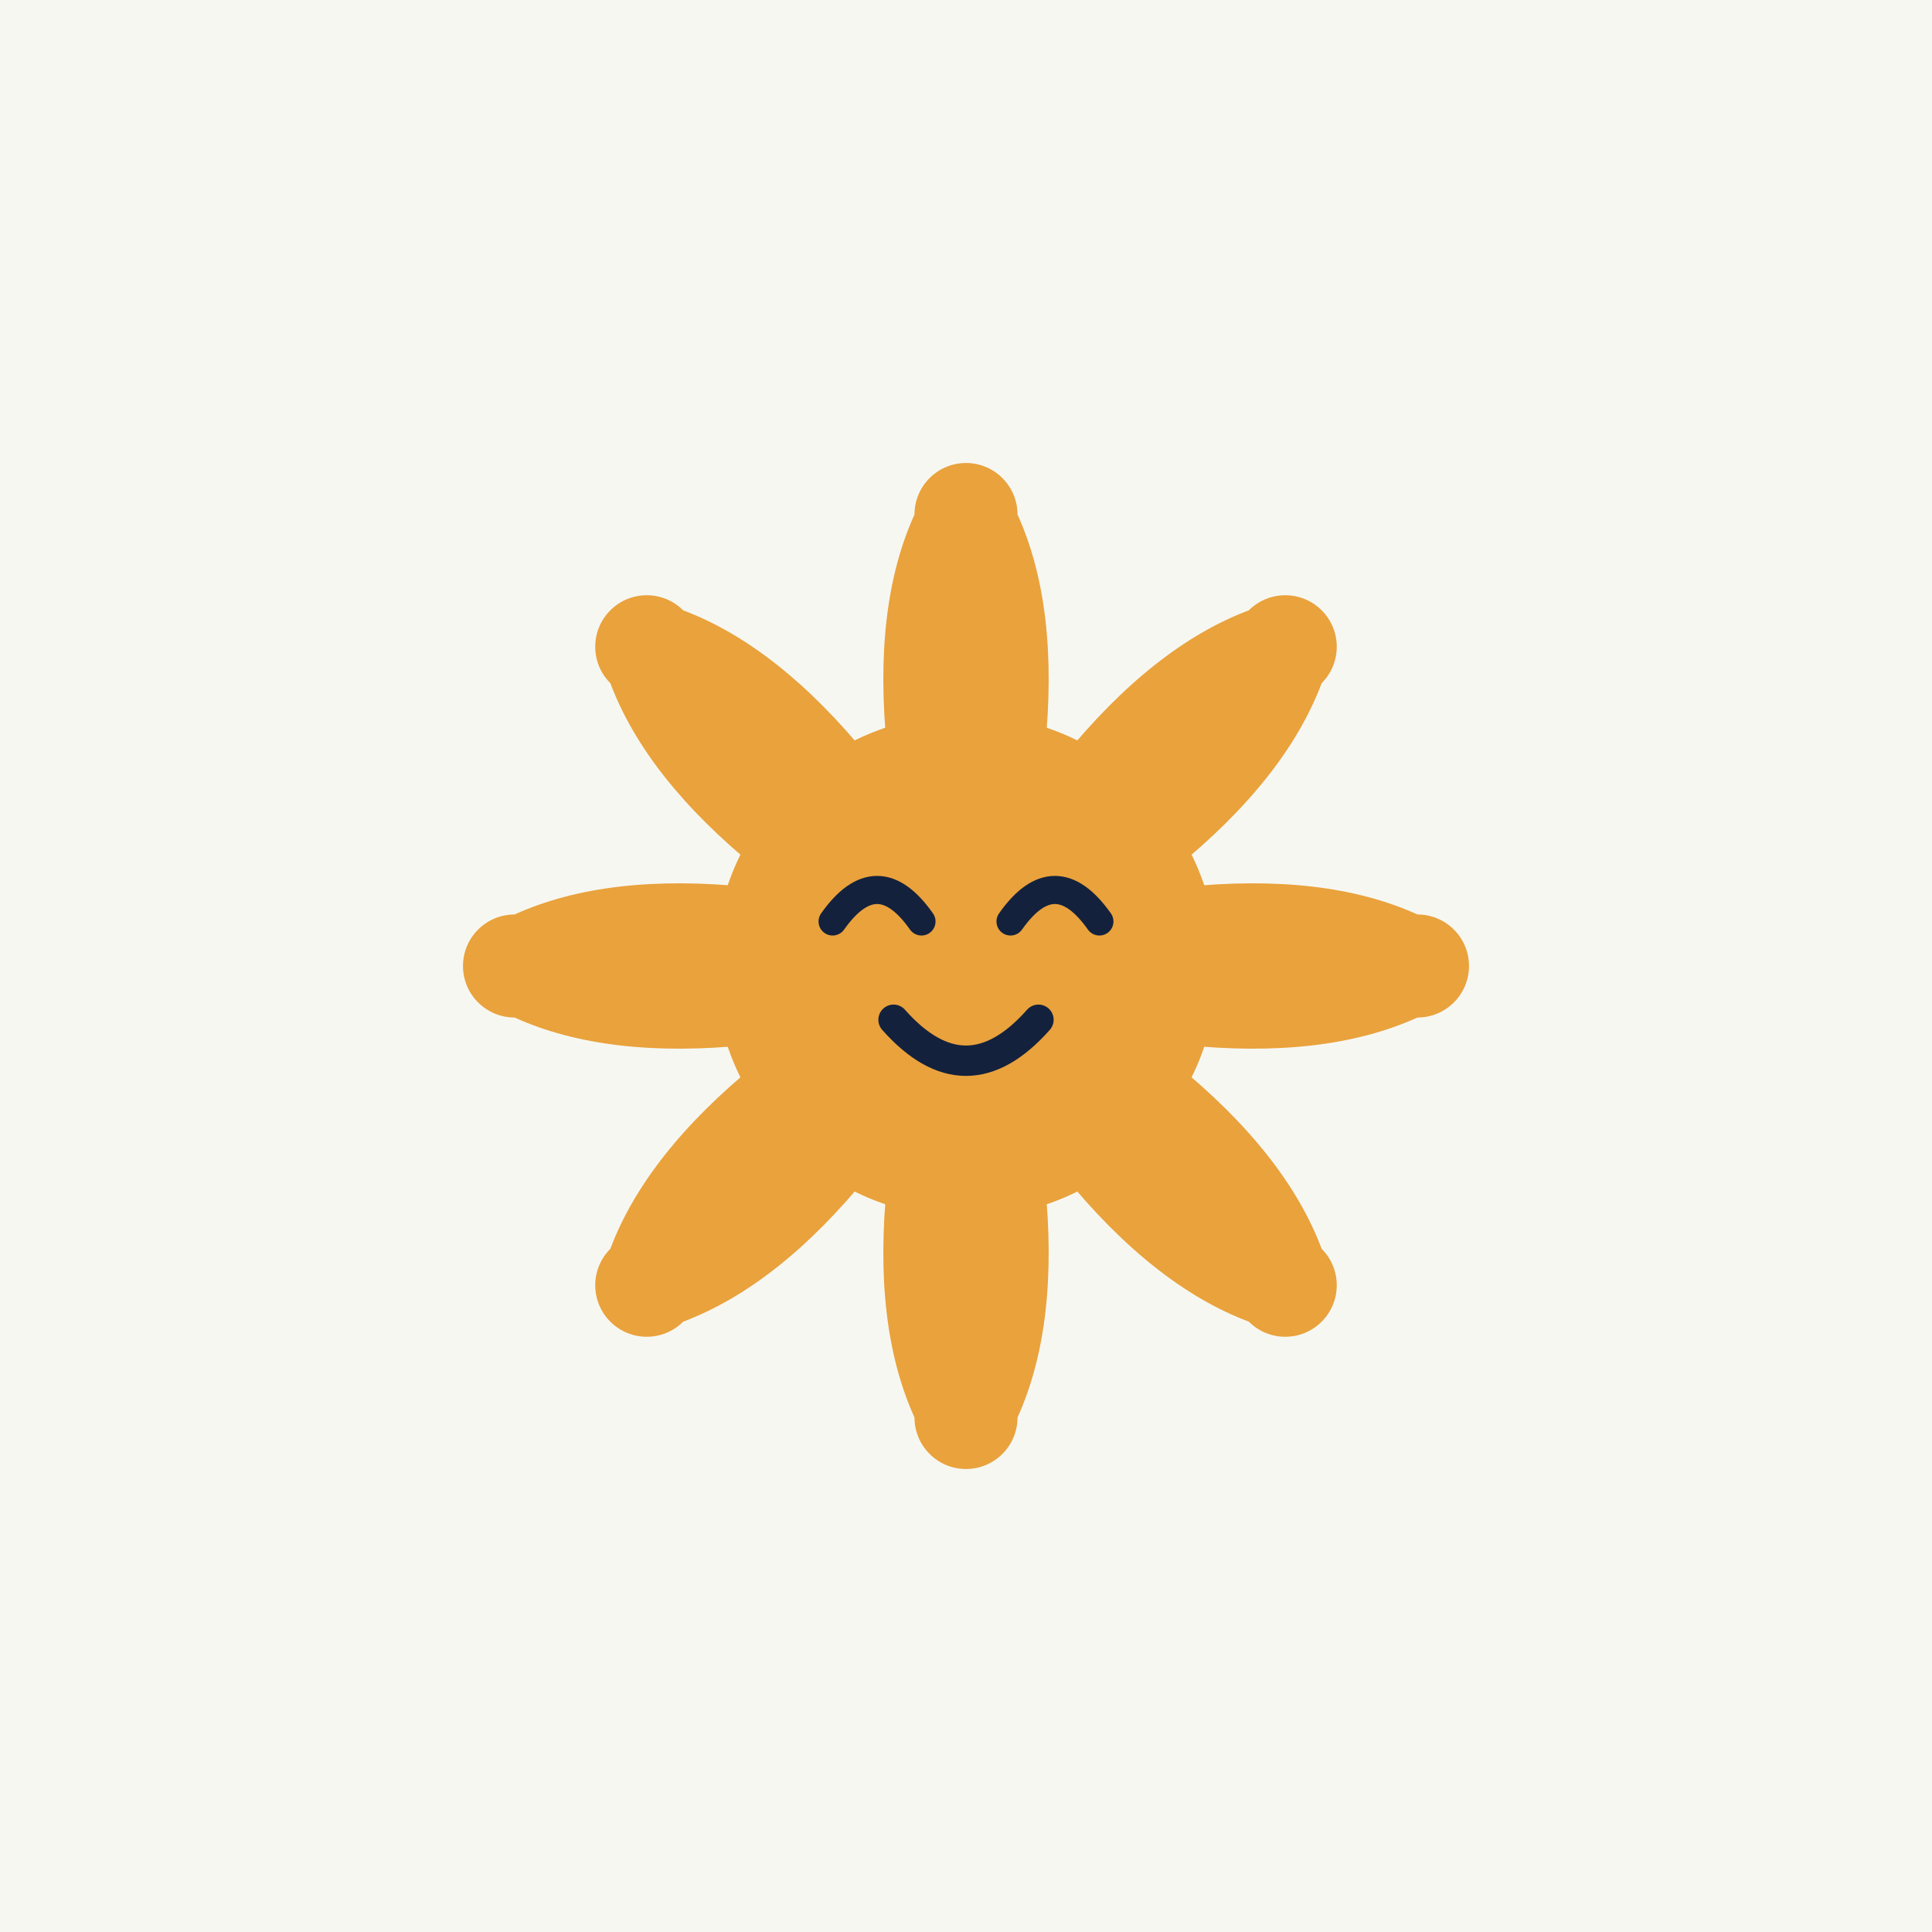
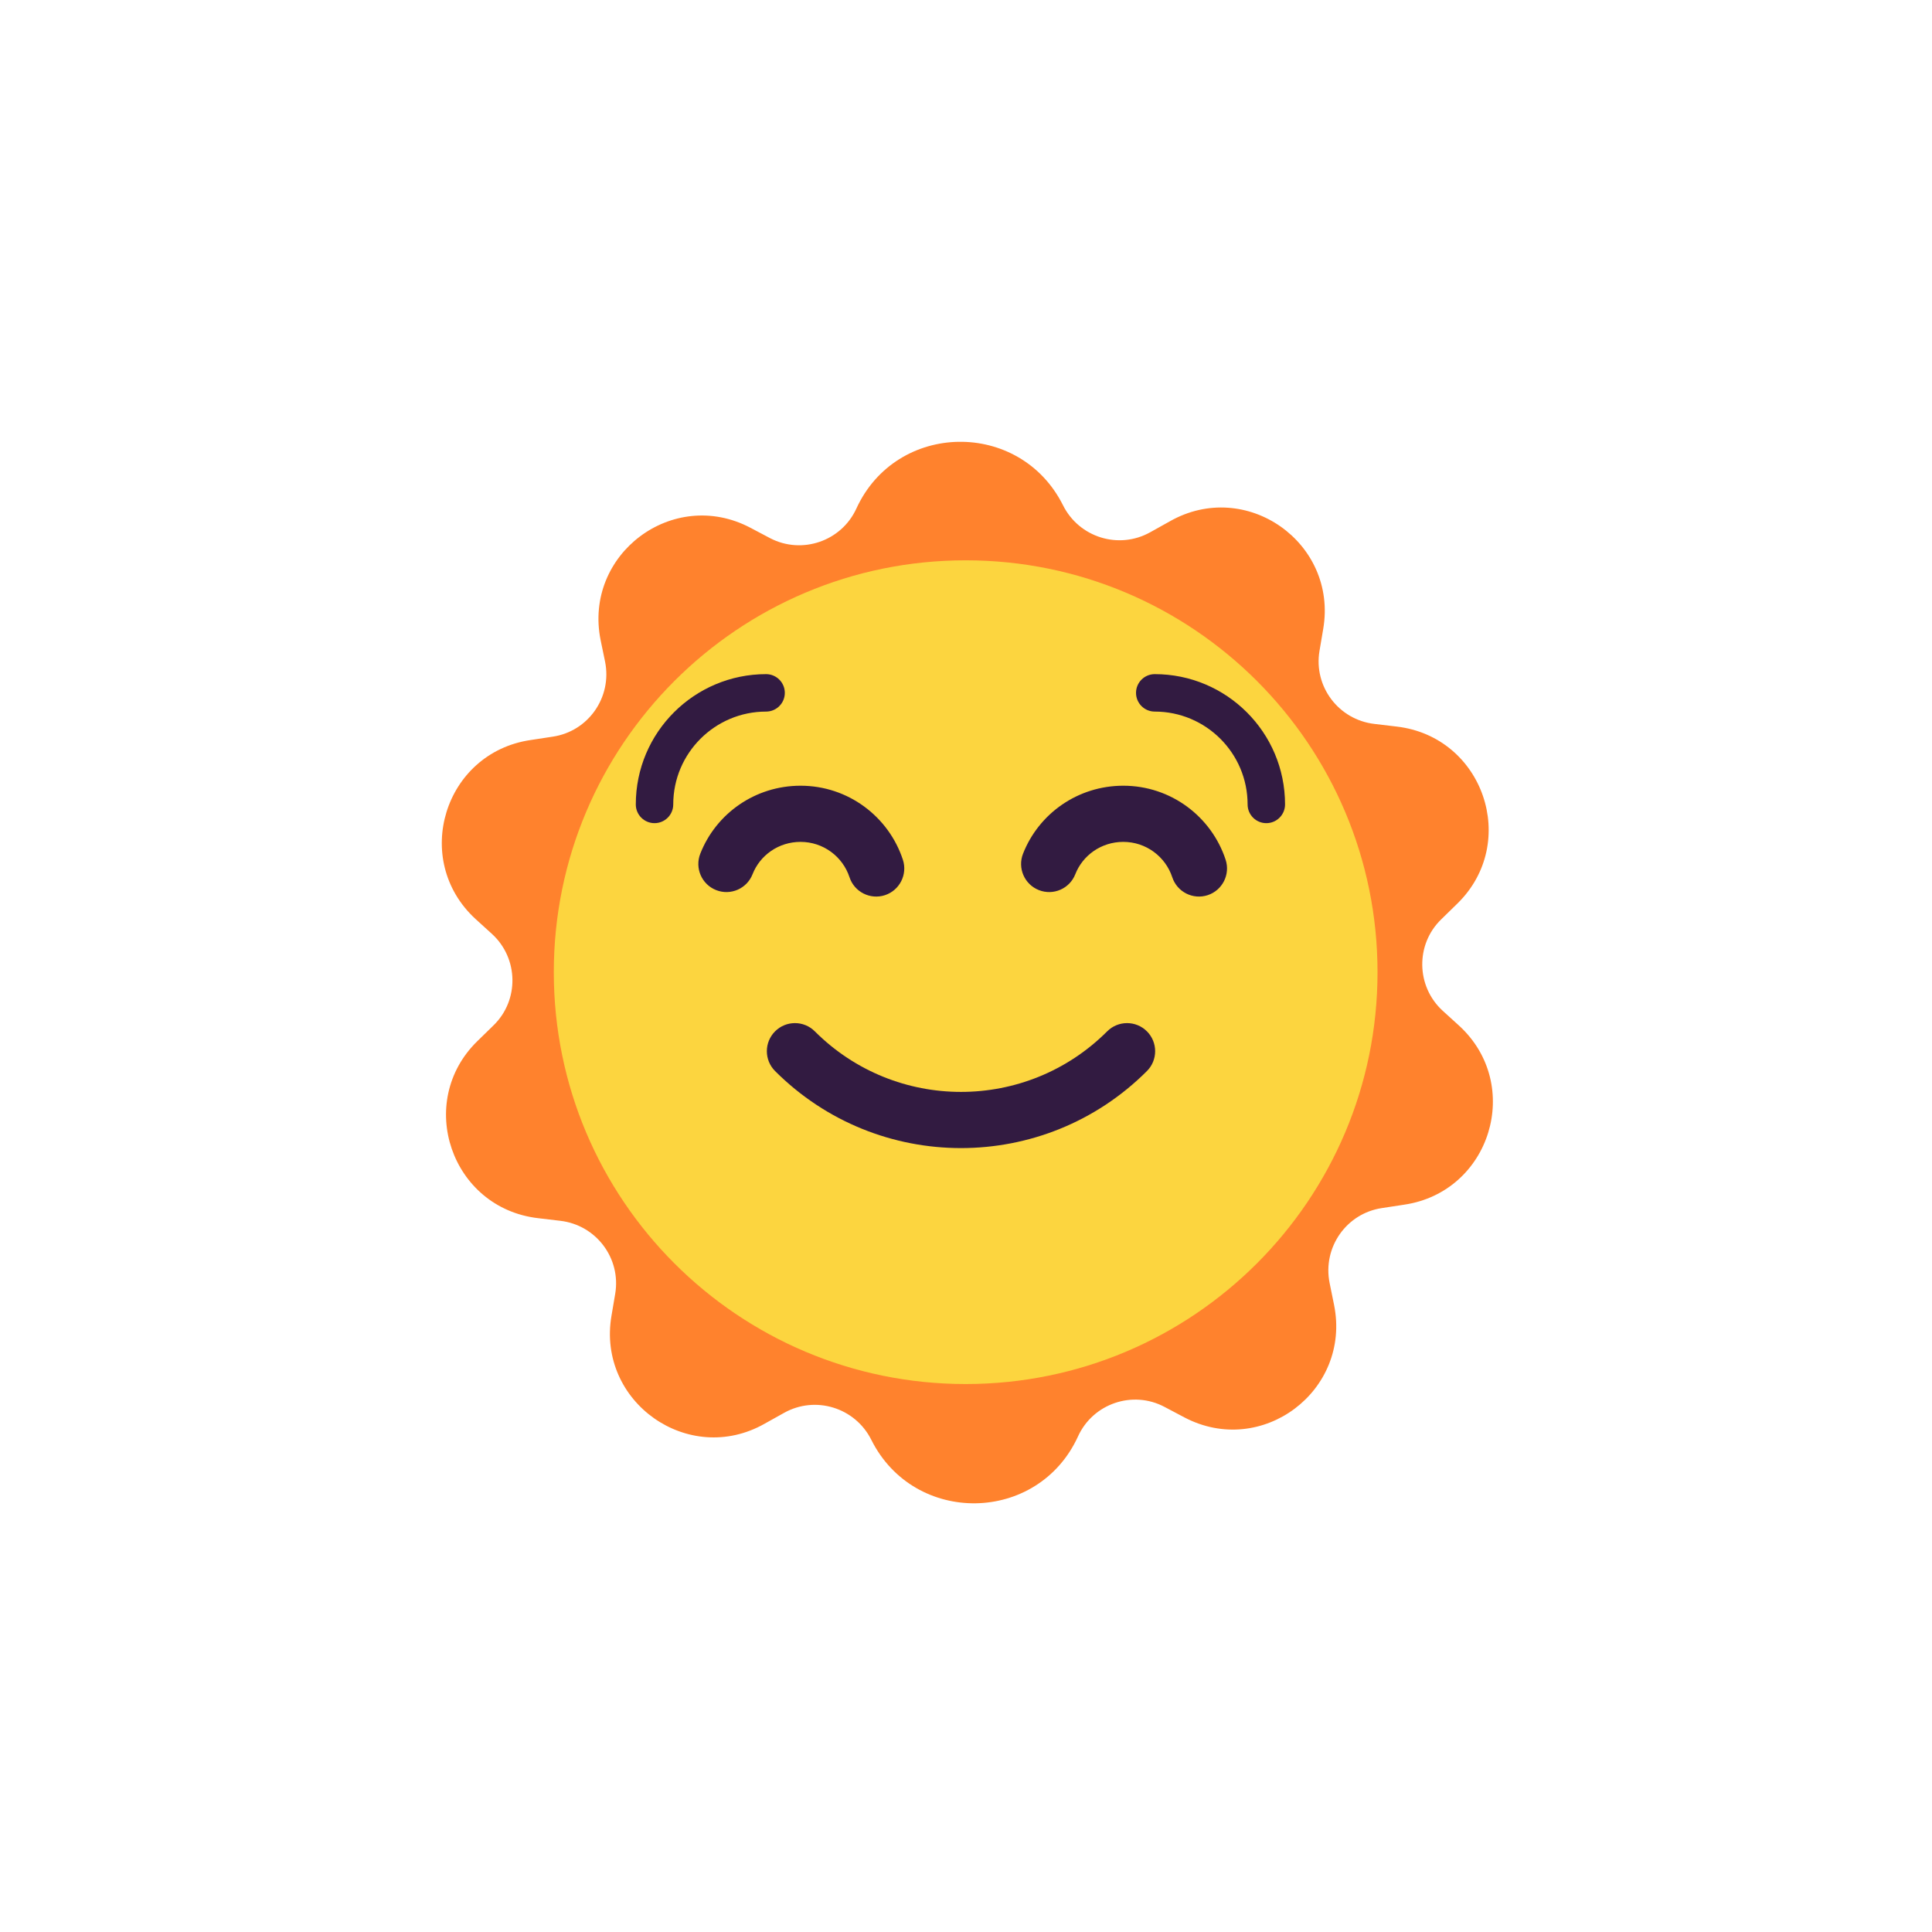
- <svg xmlns="http://www.w3.org/2000/svg" viewBox="0 0 1024 1024" width="1024" height="1024">
-   <rect width="100%" height="100%" fill="#F7F7F2" />
-   <g transform="translate(512.0,512.0)">
-     <g id="rays" fill="#E9A23C">
-       <path d="M 114.8 -41.8 Q 190.1 -49.6 239.3 -27.3 A 27.3 27.3 0 0 1 239.3 27.3 Q 190.1 49.6 114.8 41.8 Z" transform="rotate(-90.00)" />
-       <path d="M 114.8 -41.8 Q 190.1 -49.6 239.3 -27.3 A 27.3 27.3 0 0 1 239.3 27.3 Q 190.1 49.6 114.8 41.8 Z" transform="rotate(-45.00)" />
-       <path d="M 114.8 -41.8 Q 190.1 -49.6 239.3 -27.3 A 27.3 27.3 0 0 1 239.3 27.3 Q 190.1 49.6 114.8 41.8 Z" transform="rotate(0.00)" />
-       <path d="M 114.8 -41.8 Q 190.1 -49.6 239.3 -27.3 A 27.3 27.3 0 0 1 239.3 27.3 Q 190.1 49.6 114.8 41.8 Z" transform="rotate(45.00)" />
-       <path d="M 114.8 -41.8 Q 190.1 -49.6 239.3 -27.3 A 27.3 27.3 0 0 1 239.3 27.3 Q 190.1 49.6 114.8 41.8 Z" transform="rotate(90.00)" />
-       <path d="M 114.8 -41.8 Q 190.1 -49.6 239.3 -27.3 A 27.3 27.3 0 0 1 239.3 27.3 Q 190.1 49.6 114.8 41.8 Z" transform="rotate(135.00)" />
-       <path d="M 114.8 -41.8 Q 190.1 -49.6 239.3 -27.3 A 27.3 27.3 0 0 1 239.3 27.3 Q 190.1 49.6 114.8 41.8 Z" transform="rotate(180.00)" />
-       <path d="M 114.8 -41.8 Q 190.1 -49.6 239.3 -27.3 A 27.3 27.3 0 0 1 239.3 27.3 Q 190.1 49.6 114.8 41.8 Z" transform="rotate(225.00)" />
-     </g>
-     <circle id="body" cx="0" cy="0" r="133.3" fill="#E9A23C" />
-     <g fill="none" stroke="#14213D" stroke-linecap="round">
-       <g id="eyes" stroke-width="14.9">
-         <path d="M -70.7 -23.6 Q -47.1 -57.0 -23.6 -23.6" />
-         <path d="M 23.6 -23.6 Q 47.1 -57.0 70.7 -23.6" />
-       </g>
-       <g id="mouth" stroke-width="16.1">
-         <path d="M -38.4 28.5 Q 0 71.9 38.4 28.5" />
-       </g>
-     </g>
-   </g>
+ <svg xmlns="http://www.w3.org/2000/svg" width="1024" height="1024" viewBox="-9.8 -9.8 51.6 51.6" fill="none" role="img" aria-labelledby="pt-sun-title">
+   <path d="M13.071 3.785C14.141 1.445 17.441 1.395 18.591 3.695C19.021 4.555 20.081 4.885 20.921 4.415L21.441 4.125C23.481 2.965 25.931 4.695 25.541 6.995L25.441 7.585C25.281 8.535 25.951 9.425 26.911 9.535L27.501 9.605C29.821 9.875 30.791 12.705 29.121 14.335L28.691 14.755C28.001 15.425 28.021 16.545 28.731 17.195L29.171 17.595C30.891 19.175 30.011 22.035 27.701 22.375L27.111 22.465C26.161 22.605 25.521 23.515 25.711 24.465L25.831 25.055C26.291 27.345 23.901 29.145 21.831 28.055L21.301 27.775C20.451 27.325 19.391 27.685 18.991 28.565C17.921 30.905 14.621 30.955 13.471 28.655C13.041 27.795 11.981 27.465 11.141 27.935L10.621 28.225C8.591 29.375 6.141 27.645 6.531 25.345L6.631 24.755C6.791 23.805 6.121 22.915 5.161 22.805L4.571 22.735C2.251 22.465 1.281 19.635 2.951 18.005L3.381 17.585C4.071 16.915 4.051 15.795 3.341 15.145L2.901 14.745C1.181 13.165 2.061 10.305 4.371 9.965L4.961 9.875C5.911 9.735 6.551 8.825 6.361 7.875L6.241 7.295C5.781 5.005 8.171 3.205 10.241 4.295L10.771 4.575C11.621 5.015 12.671 4.655 13.071 3.785Z" fill="#FF822D" />
+   <path d="M15.991 27.165C22.067 27.165 26.991 22.241 26.991 16.165C26.991 10.09 22.067 5.165 15.991 5.165C9.916 5.165 4.991 10.09 4.991 16.165C4.991 22.241 9.916 27.165 15.991 27.165Z" fill="#FCD53F" />
+   <path d="M10.661 9.205C9.296 9.205 8.181 10.313 8.181 11.685C8.181 11.961 7.957 12.185 7.681 12.185C7.405 12.185 7.181 11.961 7.181 11.685C7.181 9.758 8.746 8.205 10.661 8.205C10.937 8.205 11.161 8.429 11.161 8.705C11.161 8.981 10.937 9.205 10.661 9.205ZM10.901 17.745C11.194 17.452 11.669 17.452 11.962 17.745C14.119 19.902 17.614 19.902 19.771 17.745C20.064 17.452 20.539 17.452 20.832 17.745C21.125 18.038 21.125 18.513 20.832 18.806C18.089 21.549 13.644 21.549 10.901 18.806C10.608 18.513 10.608 18.038 10.901 17.745ZM21.041 8.205C20.765 8.205 20.541 8.429 20.541 8.705C20.541 8.981 20.765 9.205 21.041 9.205C22.406 9.205 23.521 10.313 23.521 11.685C23.521 11.961 23.745 12.185 24.021 12.185C24.297 12.185 24.521 11.961 24.521 11.685C24.521 9.758 22.956 8.205 21.041 8.205ZM11.581 12.685C10.994 12.685 10.498 13.042 10.299 13.549C10.148 13.935 9.713 14.125 9.327 13.973C8.942 13.822 8.752 13.387 8.903 13.001C9.324 11.928 10.368 11.185 11.581 11.185C12.854 11.185 13.935 12.011 14.314 13.161C14.443 13.554 14.229 13.978 13.836 14.108C13.443 14.237 13.018 14.023 12.889 13.63C12.708 13.079 12.189 12.685 11.581 12.685ZM18.919 13.549C19.118 13.042 19.614 12.685 20.201 12.685C20.809 12.685 21.328 13.079 21.509 13.63C21.639 14.023 22.062 14.237 22.456 14.108C22.849 13.978 23.063 13.554 22.934 13.161C22.555 12.011 21.474 11.185 20.201 11.185C18.988 11.185 17.944 11.928 17.523 13.001C17.372 13.387 17.562 13.822 17.947 13.973C18.333 14.125 18.768 13.935 18.919 13.549Z" fill="#321B41" />
</svg>
